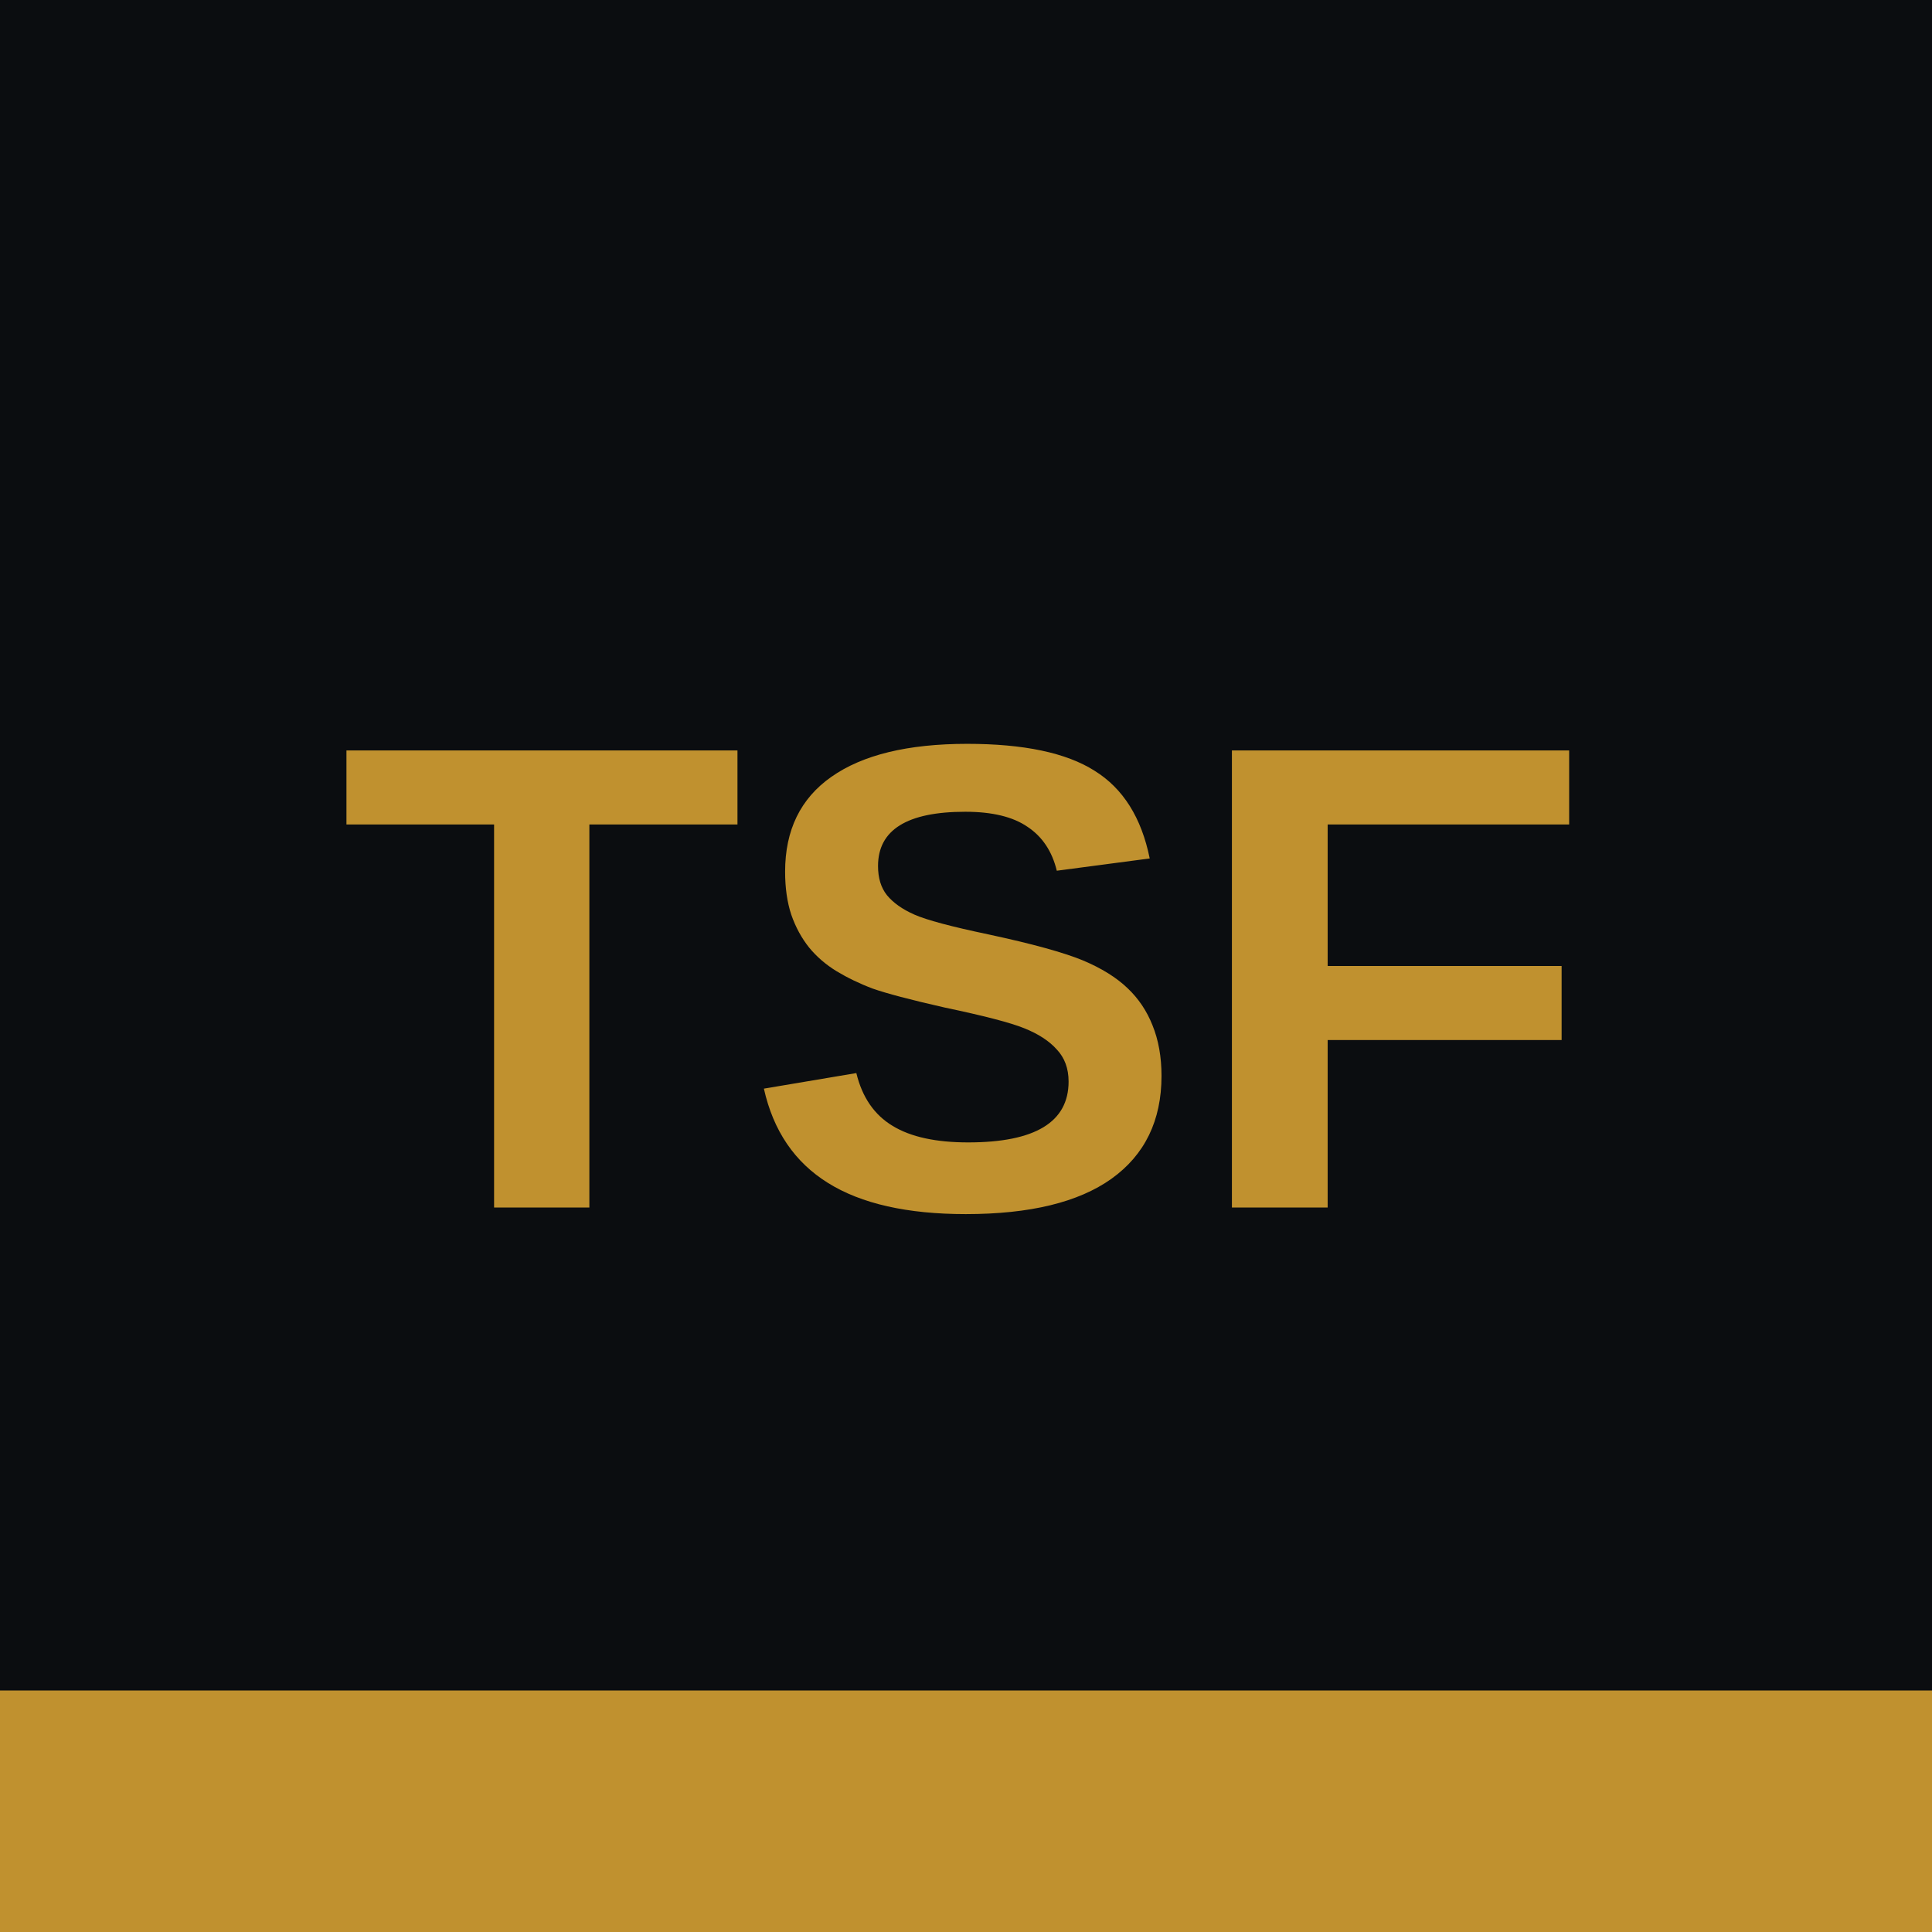
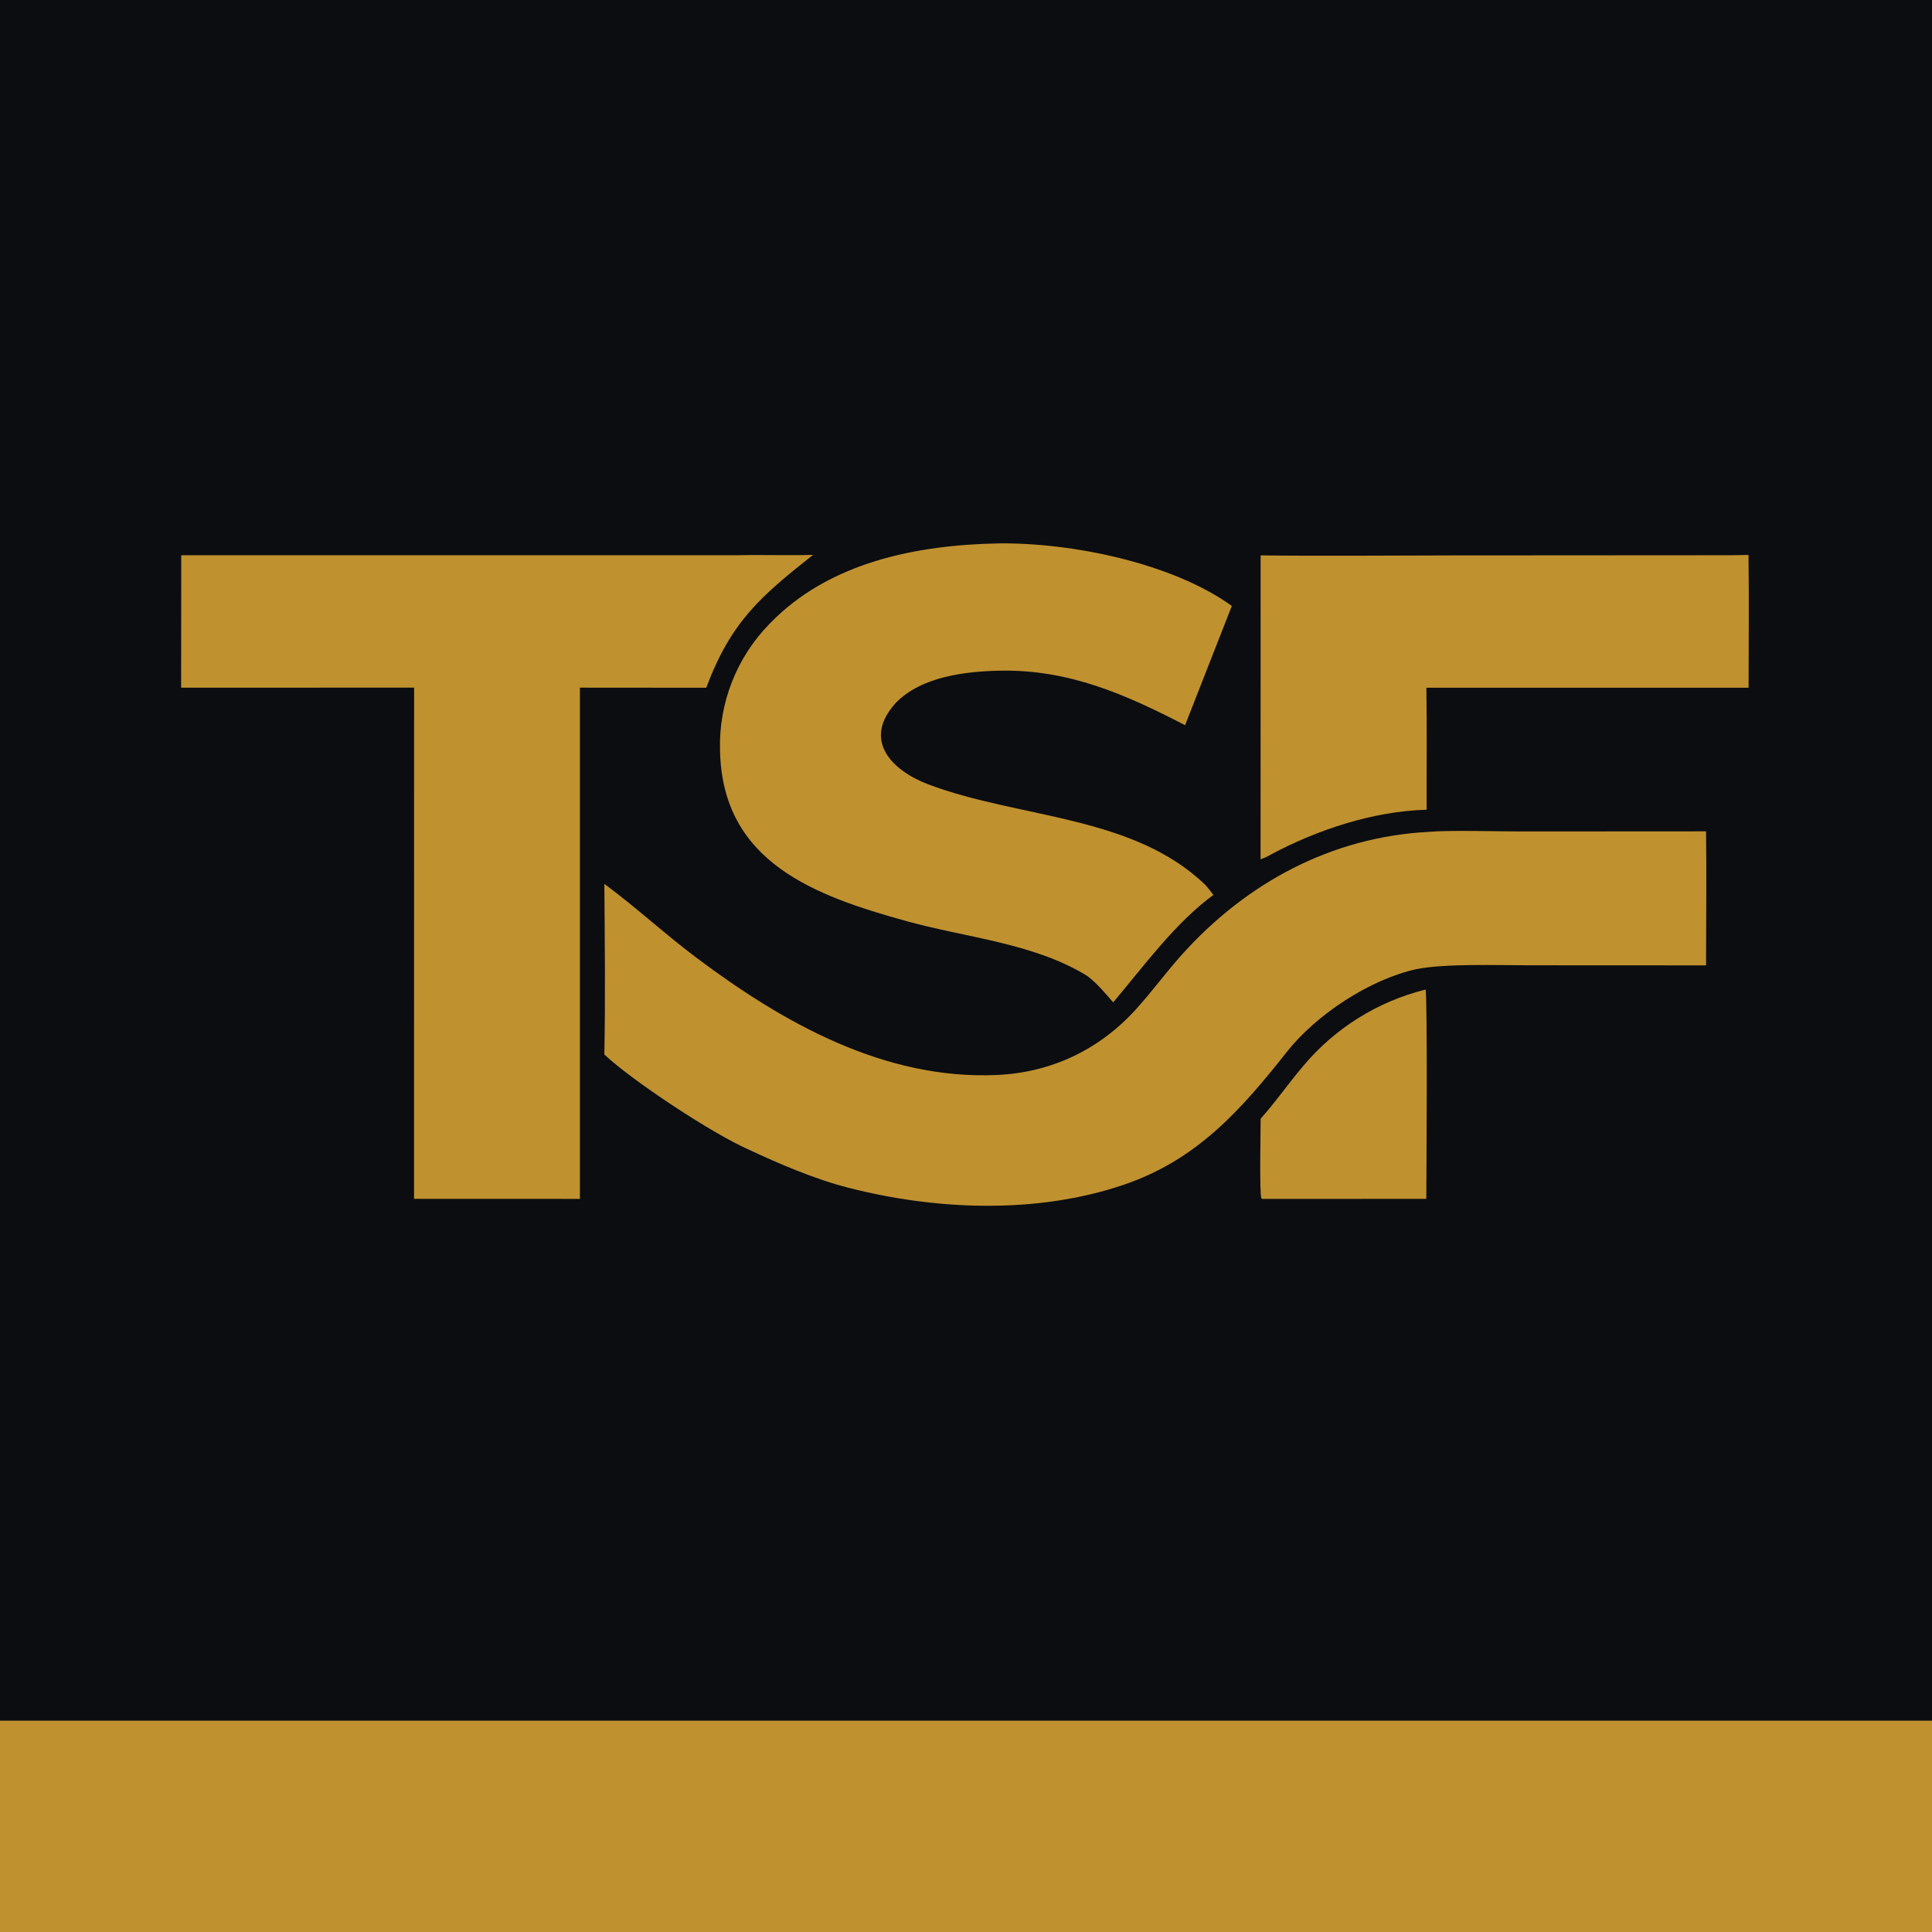
<svg xmlns="http://www.w3.org/2000/svg" viewBox="0 0 64 64">
  <rect width="64" height="64" fill="#0b0d10" />
-   <rect x="0" y="56" width="64" height="8" fill="#c0912f" />
-   <text x="32" y="40" font-family="Arial Black, Arial, sans-serif" font-size="22" font-weight="900" fill="#c0912f" text-anchor="middle">TSF</text>
+   <rect x="0" y="57" width="64" height="7" fill="#c0912f" />
+   <g transform="translate(6 18) scale(0.0893)" fill="#c0912f">
+     <path d="M462.716 107.022C470.197 106.323 488.574 106.863 496.763 106.865L565.684 106.824C565.894 123.263 565.698 140.076 565.68 156.543L500.041 156.512C488.368 156.509 469 155.819 458.276 157.927C440.992 161.711 421.125 174.762 410.196 188.601C393.078 210.274 376.76 228.762 349.547 237.97C317.436 248.836 280.283 247.411 247.669 239.072C235.011 235.835 221.89 230.19 210.115 224.675C196.811 218.769 167.353 199.364 156.994 189.601C157.409 168.987 157.145 146.987 157 126.312C168.48 134.78 179.437 144.907 191.029 153.614C223.357 177.897 260.895 199.078 302.654 197.2C322.763 196.297 340.475 187.861 353.952 173.107C360.11 166.367 365.428 159.001 371.459 152.315C395.364 125.826 426.75 108.915 462.716 107.022Z" />
+     <path d="M206.484 4.394C215.826 4.174 225.098 4.552 234.434 4.252C214.704 19.858 203.97 29.134 194.796 53.56L147.935 53.522L147.936 243.171L86.404 243.149L86.403 184.382L86.427 53.514L0 53.54L0.043 4.406L206.484 4.394Z" />
+     <path d="M303.334 0.01C330.214 -0.32 367.644 7.24 389.766 23.214L372.425 67.45C350.409 56.06 329.388 46.725 303.78 47.225C290.906 47.477 274.58 49.403 265.127 59.164C252.524 72.967 263.589 84.258 277.189 89.404C310.706 102.084 352.825 100.698 379.819 126.581C380.728 127.495 382.096 129.33 382.948 130.405C368.951 140.561 356.999 156.947 345.75 170.262C343.097 167.233 338.749 161.998 335.367 159.987C315.535 148.189 291.356 146.291 269.206 140.168C234.93 130.694 200.678 118.29 199.903 76.701C199.415 59.23 206.051 42.312 218.285 29.827C240.355 6.945 272.827 0.568 303.334 0.01Z" />
+     <path d="M574.918 4.4L581.43 4.288C581.653 20.553 581.46 37.248 581.46 53.548L461.938 53.545C462.152 68.519 461.977 83.784 462.029 98.802C442.381 99.321 421.435 106.195 404.173 115.472C402.723 116.33 402.001 116.605 400.424 117.207L400.446 4.45C423.699 4.744 447.761 4.482 471.062 4.465L574.918 4.4Z" />
+     <path d="M461.619 165.514C462.375 166.717 461.955 235.656 461.907 243.16L400.992 243.182L400.704 242.913C399.978 240.984 400.446 217.034 400.459 213.4C406.149 207.062 410.882 200.147 416.353 193.739C428.083 179.787 443.929 169.906 461.619 165.514Z" />
+   </g>
</svg>
